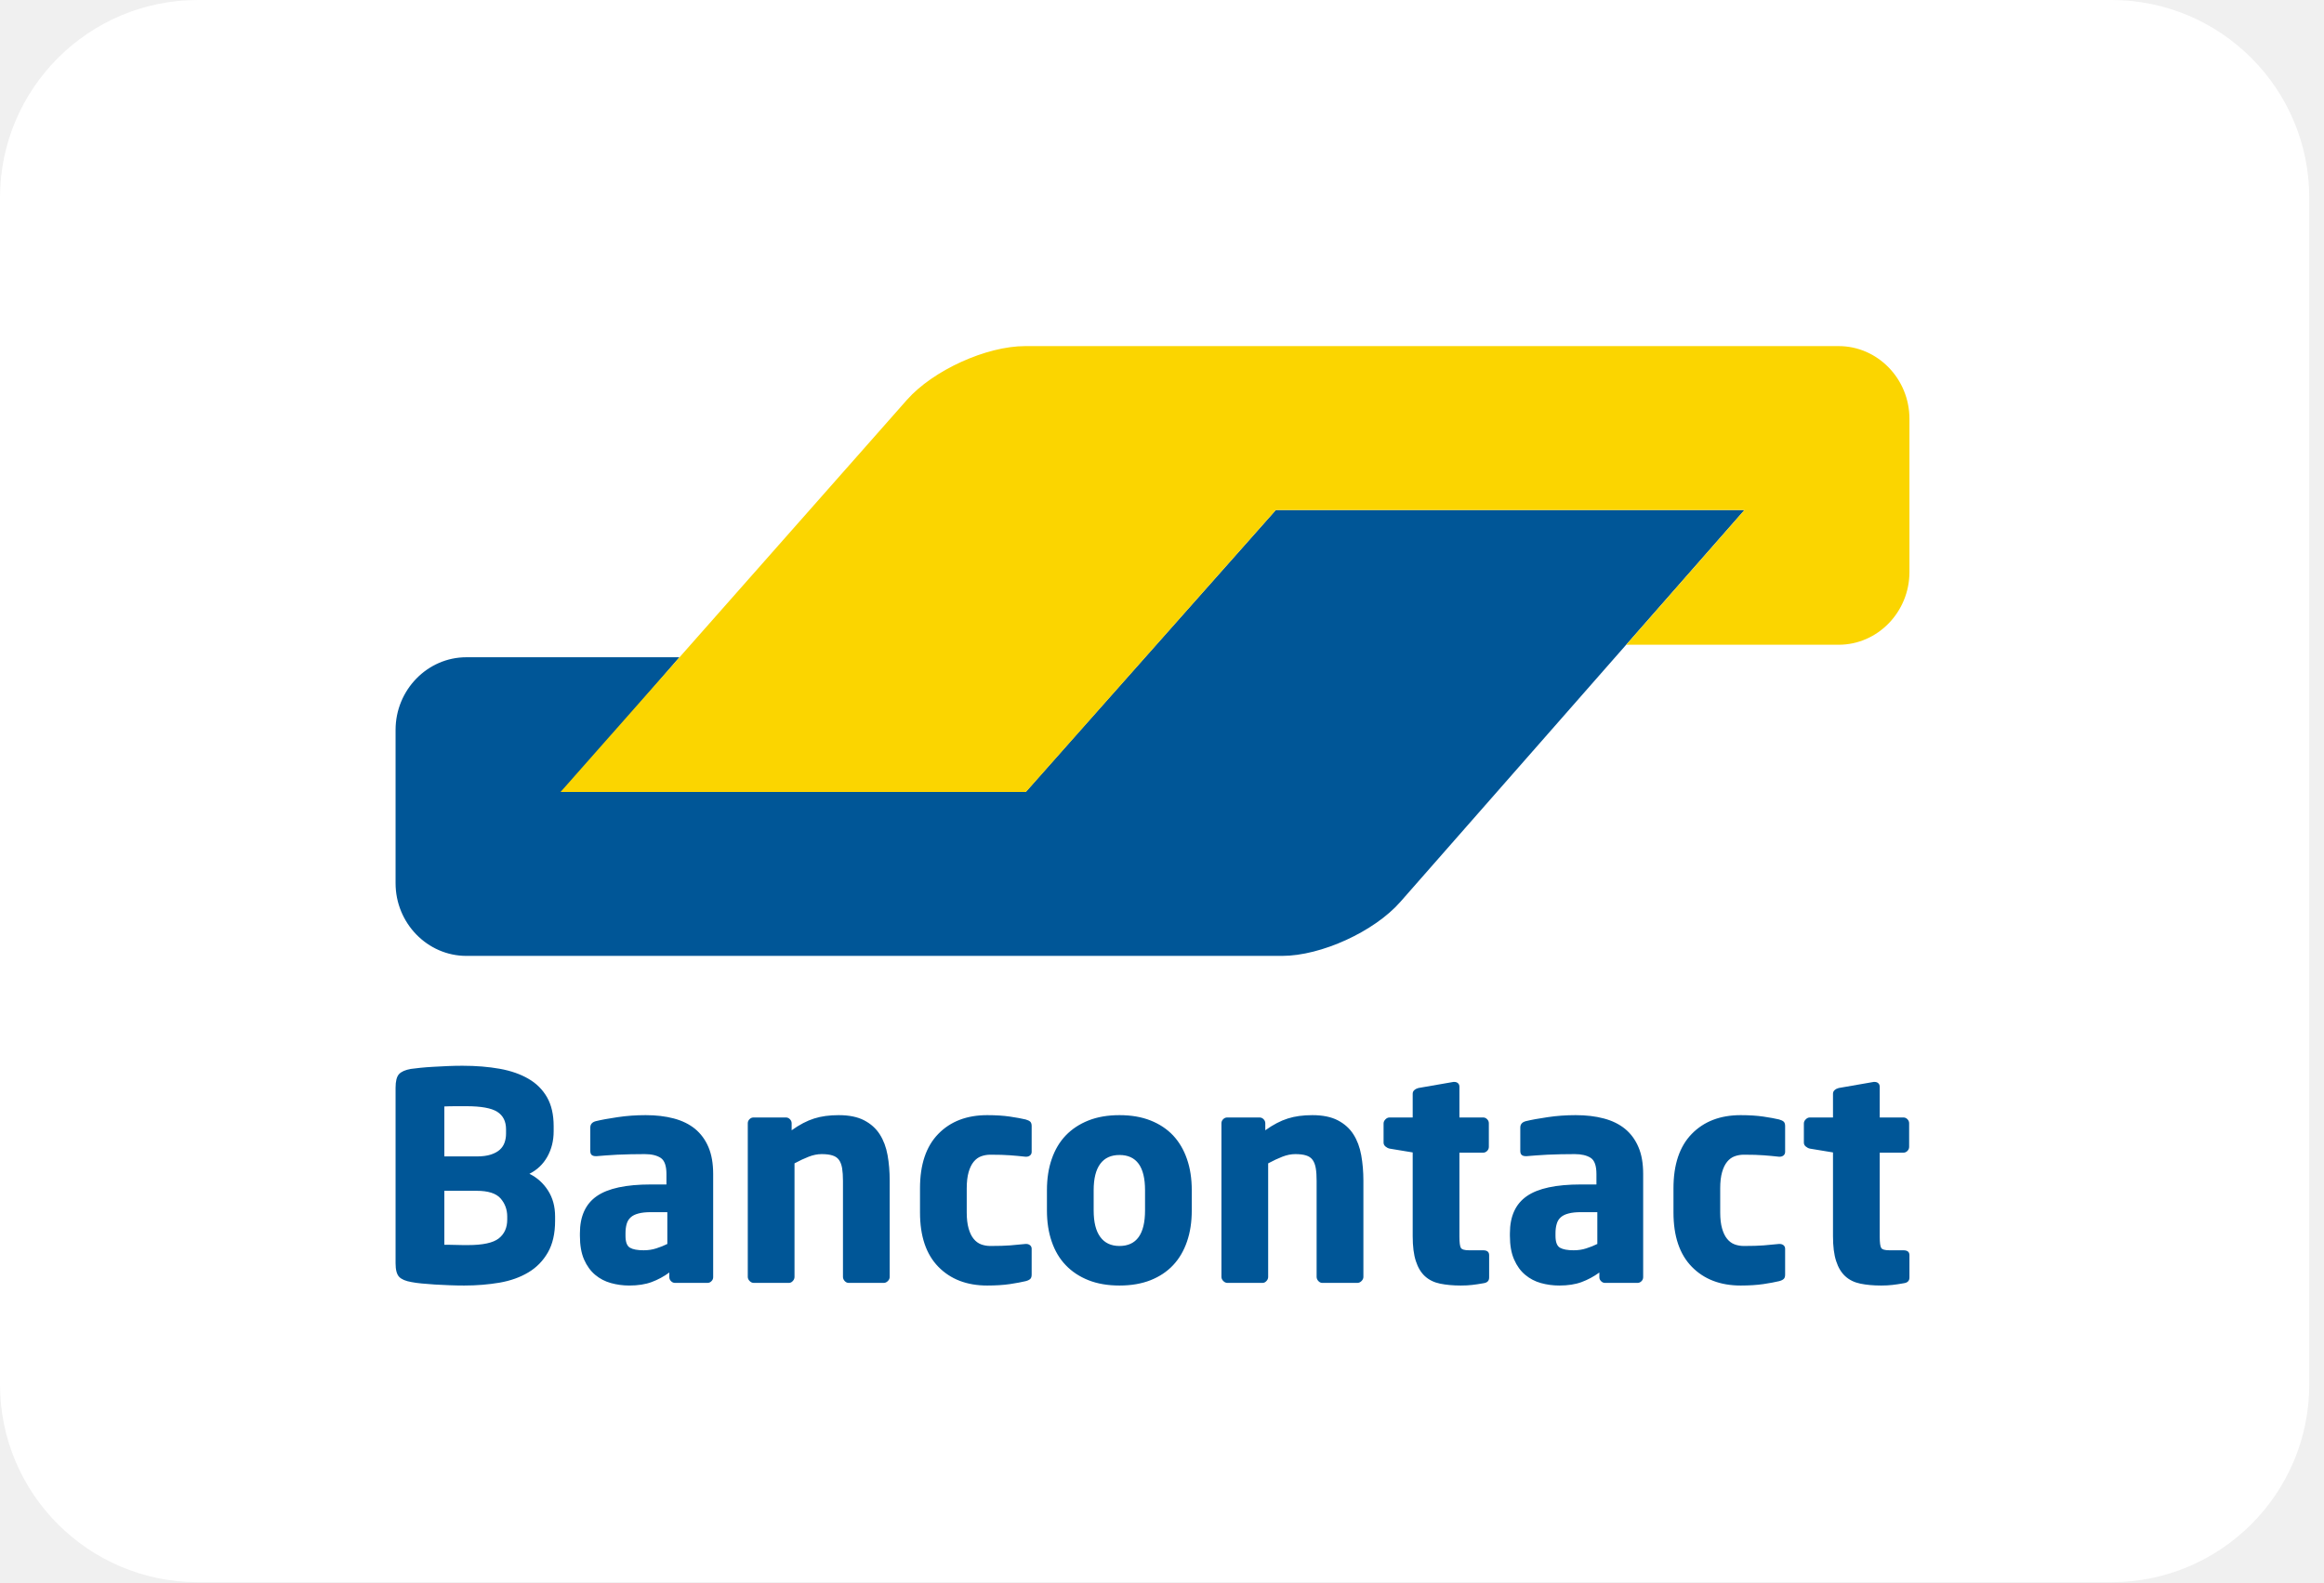
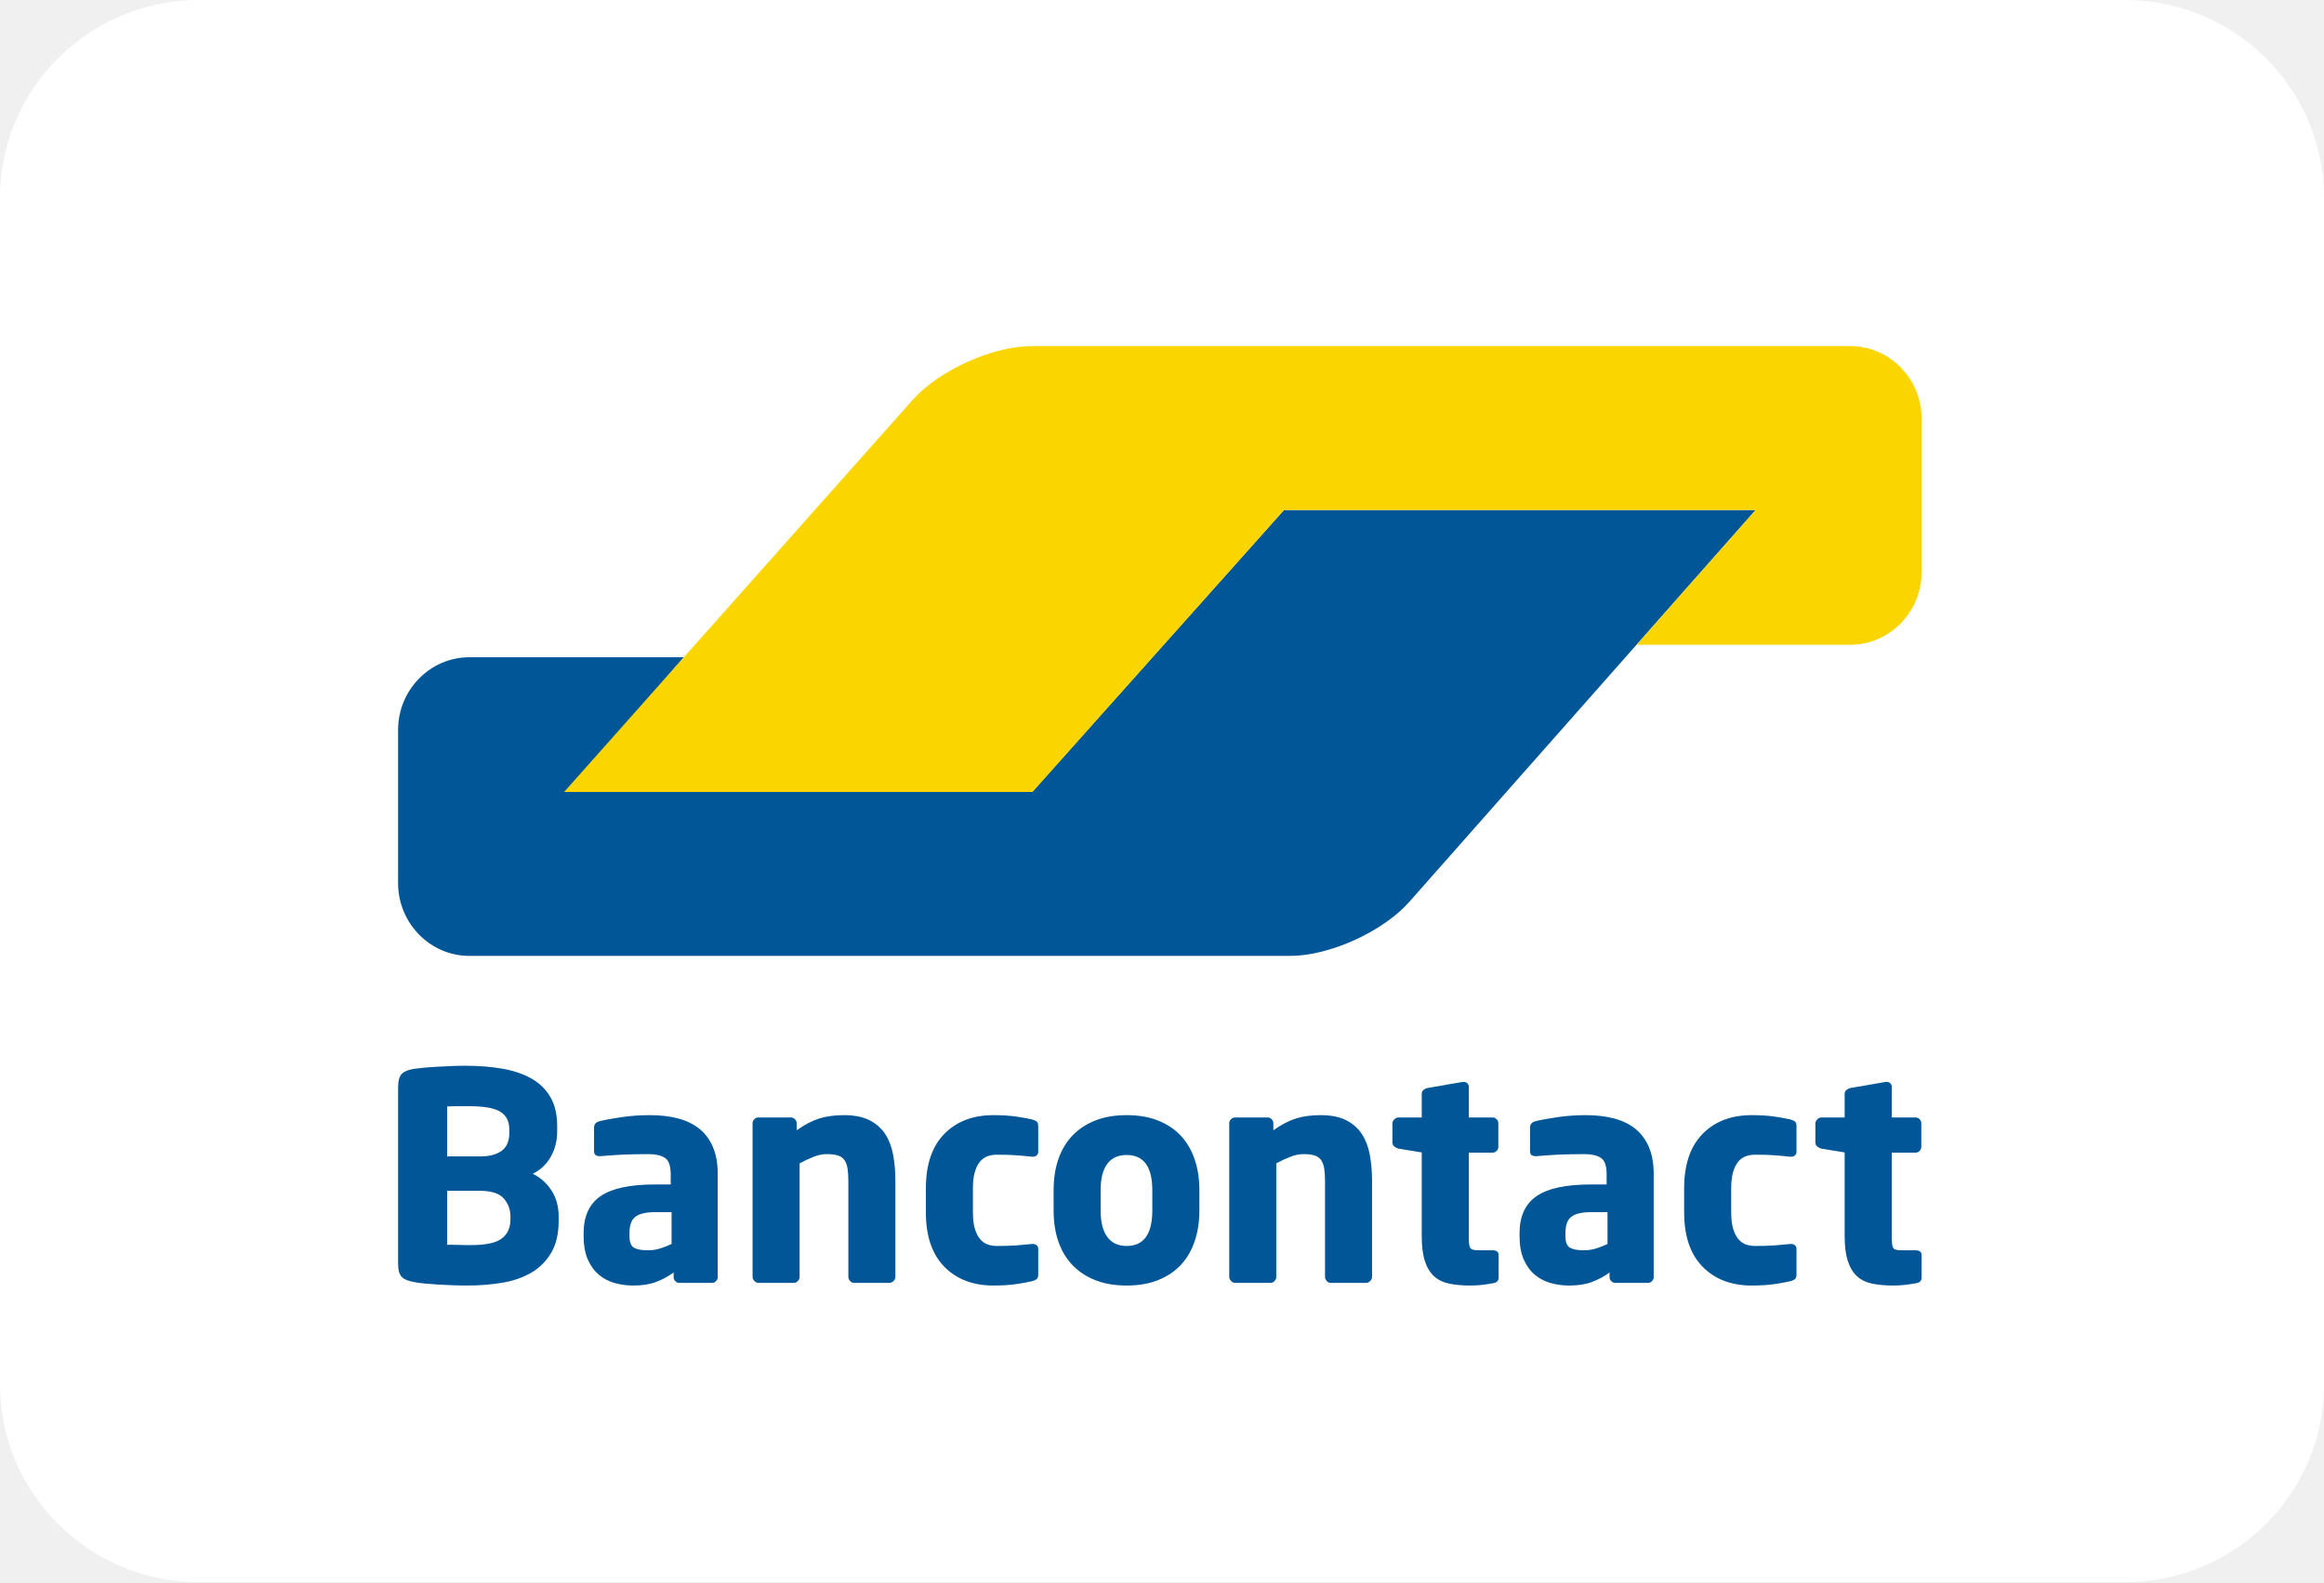
- <svg xmlns="http://www.w3.org/2000/svg" width="47" height="32" viewBox="0 0 47 32" fill="none">
-   <path d="M0 4C0 1.791 1.792 0 4.003 0H42.699C44.91 0 46.702 1.791 46.702 4V28C46.702 30.209 44.91 32 42.699 32H4.003C1.792 32 0 30.209 0 28V4Z" fill="white" />
-   <path fill-rule="evenodd" clip-rule="evenodd" d="M11.226 24.604C11.226 24.401 11.178 24.226 11.083 24.078C10.988 23.93 10.863 23.817 10.707 23.74C10.863 23.662 10.983 23.547 11.069 23.395C11.154 23.243 11.197 23.072 11.197 22.881V22.776C11.197 22.542 11.152 22.348 11.063 22.192C10.973 22.036 10.848 21.911 10.686 21.818C10.525 21.724 10.332 21.657 10.106 21.616C9.88 21.576 9.63 21.555 9.353 21.555C9.26 21.555 9.163 21.557 9.062 21.561C8.961 21.565 8.862 21.57 8.767 21.576C8.672 21.581 8.584 21.588 8.505 21.596C8.425 21.604 8.36 21.612 8.309 21.619C8.196 21.639 8.117 21.674 8.07 21.724C8.023 21.775 8 21.867 8 21.999V25.55C8 25.683 8.024 25.774 8.073 25.825C8.121 25.875 8.204 25.91 8.321 25.93C8.379 25.942 8.449 25.951 8.531 25.959C8.612 25.967 8.701 25.974 8.796 25.98C8.892 25.985 8.99 25.99 9.091 25.994C9.192 25.998 9.291 26 9.388 26C9.641 26 9.879 25.98 10.103 25.942C10.327 25.903 10.521 25.833 10.686 25.734C10.852 25.635 10.983 25.5 11.08 25.331C11.177 25.162 11.226 24.948 11.226 24.692V24.604ZM10.234 22.927C10.234 22.99 10.225 23.049 10.205 23.106C10.186 23.162 10.154 23.211 10.109 23.252C10.064 23.293 10.004 23.326 9.928 23.351C9.852 23.376 9.756 23.389 9.639 23.389H8.986V22.378C9.005 22.378 9.036 22.378 9.076 22.375C9.117 22.374 9.16 22.373 9.205 22.373H9.429C9.729 22.373 9.938 22.411 10.056 22.486C10.175 22.562 10.234 22.68 10.234 22.84V22.927ZM10.086 25.048C10.2 24.958 10.258 24.832 10.258 24.668V24.604C10.258 24.464 10.213 24.342 10.124 24.239C10.034 24.136 9.873 24.084 9.639 24.084H8.986V25.176H9.088C9.133 25.176 9.179 25.177 9.228 25.179C9.277 25.181 9.323 25.182 9.368 25.182H9.464C9.764 25.182 9.971 25.137 10.086 25.048ZM14.423 23.745C14.423 23.531 14.391 23.349 14.327 23.199C14.263 23.049 14.172 22.927 14.056 22.831C13.939 22.736 13.796 22.666 13.627 22.621C13.458 22.576 13.268 22.554 13.058 22.554C12.863 22.554 12.674 22.567 12.489 22.595C12.304 22.622 12.158 22.649 12.049 22.676C11.975 22.696 11.938 22.739 11.938 22.805V23.278C11.938 23.317 11.948 23.344 11.967 23.36C11.986 23.375 12.012 23.383 12.043 23.383H12.072L12.247 23.369C12.317 23.363 12.396 23.358 12.483 23.354C12.571 23.35 12.662 23.347 12.758 23.345C12.853 23.343 12.947 23.342 13.04 23.342C13.177 23.342 13.284 23.368 13.361 23.418C13.439 23.469 13.478 23.578 13.478 23.745V23.956H13.163C12.661 23.956 12.297 24.034 12.069 24.192C11.842 24.35 11.728 24.6 11.728 24.943V24.995C11.728 25.186 11.756 25.346 11.812 25.474C11.869 25.603 11.944 25.706 12.037 25.784C12.13 25.862 12.236 25.917 12.355 25.95C12.474 25.983 12.597 26 12.726 26C12.9 26 13.051 25.977 13.178 25.93C13.304 25.883 13.424 25.819 13.536 25.737V25.83C13.536 25.862 13.548 25.889 13.571 25.912C13.595 25.936 13.622 25.947 13.653 25.947H14.306C14.338 25.947 14.365 25.936 14.388 25.912C14.412 25.889 14.423 25.862 14.423 25.83V23.745ZM13.271 25.249C13.351 25.224 13.426 25.194 13.496 25.159V24.516H13.163C13.062 24.516 12.978 24.525 12.912 24.543C12.846 24.56 12.793 24.586 12.755 24.621C12.716 24.656 12.689 24.701 12.673 24.756C12.658 24.81 12.65 24.872 12.65 24.943V24.995C12.65 25.12 12.68 25.2 12.74 25.235C12.8 25.27 12.893 25.287 13.017 25.287C13.107 25.287 13.191 25.275 13.271 25.249ZM17.993 25.825V23.88C17.993 23.697 17.979 23.524 17.95 23.363C17.921 23.201 17.868 23.061 17.792 22.942C17.716 22.823 17.611 22.729 17.477 22.659C17.343 22.589 17.171 22.554 16.961 22.554C16.774 22.554 16.609 22.576 16.465 22.622C16.321 22.667 16.169 22.746 16.01 22.86V22.718C16.01 22.687 15.998 22.659 15.975 22.636C15.952 22.612 15.924 22.601 15.893 22.601H15.24C15.209 22.601 15.181 22.612 15.158 22.636C15.135 22.659 15.123 22.686 15.123 22.717V25.825C15.123 25.856 15.136 25.884 15.161 25.909C15.186 25.935 15.214 25.947 15.246 25.947H15.952C15.983 25.947 16.01 25.935 16.033 25.909C16.057 25.884 16.068 25.856 16.068 25.825V23.529C16.169 23.474 16.265 23.43 16.354 23.395C16.444 23.36 16.531 23.342 16.617 23.342C16.706 23.342 16.779 23.351 16.835 23.369C16.892 23.386 16.936 23.416 16.967 23.459C16.998 23.502 17.019 23.558 17.031 23.628C17.042 23.698 17.048 23.783 17.048 23.884V25.825C17.048 25.856 17.06 25.884 17.083 25.909C17.107 25.935 17.134 25.947 17.165 25.947H17.871C17.902 25.947 17.93 25.935 17.956 25.909C17.981 25.884 17.993 25.856 17.993 25.825ZM20.864 25.258V25.778C20.864 25.821 20.854 25.851 20.834 25.868C20.815 25.886 20.784 25.901 20.741 25.912C20.659 25.932 20.553 25.951 20.423 25.971C20.293 25.99 20.14 26 19.965 26C19.553 26 19.223 25.873 18.976 25.62C18.729 25.367 18.606 25.001 18.606 24.522V24.032C18.606 23.553 18.729 23.186 18.976 22.933C19.223 22.68 19.553 22.554 19.965 22.554C20.14 22.554 20.293 22.564 20.423 22.583C20.553 22.602 20.659 22.622 20.741 22.641C20.784 22.653 20.815 22.668 20.834 22.685C20.854 22.703 20.864 22.733 20.864 22.776V23.296C20.864 23.327 20.853 23.351 20.831 23.369C20.81 23.386 20.784 23.395 20.753 23.395H20.741C20.632 23.383 20.528 23.373 20.429 23.366C20.33 23.358 20.197 23.354 20.029 23.354C19.963 23.354 19.901 23.365 19.843 23.386C19.784 23.407 19.734 23.445 19.691 23.497C19.648 23.55 19.614 23.62 19.589 23.707C19.564 23.795 19.551 23.903 19.551 24.032V24.522C19.551 24.651 19.564 24.759 19.589 24.846C19.614 24.934 19.648 25.004 19.691 25.056C19.734 25.109 19.784 25.146 19.843 25.168C19.901 25.189 19.963 25.2 20.029 25.2C20.197 25.2 20.33 25.196 20.429 25.188C20.528 25.18 20.632 25.17 20.741 25.159H20.753C20.784 25.159 20.81 25.168 20.831 25.185C20.853 25.203 20.864 25.227 20.864 25.258ZM24.102 24.072C24.102 23.839 24.07 23.628 24.005 23.442C23.941 23.255 23.847 23.096 23.725 22.965C23.602 22.835 23.45 22.734 23.269 22.662C23.087 22.59 22.878 22.554 22.64 22.554C22.403 22.554 22.193 22.59 22.012 22.662C21.831 22.734 21.678 22.835 21.553 22.965C21.428 23.096 21.334 23.255 21.27 23.442C21.205 23.628 21.173 23.839 21.173 24.072V24.481C21.173 24.715 21.205 24.925 21.27 25.112C21.334 25.299 21.428 25.458 21.553 25.588C21.678 25.719 21.831 25.82 22.012 25.892C22.193 25.964 22.403 26 22.64 26C22.878 26 23.087 25.964 23.269 25.892C23.45 25.82 23.602 25.719 23.725 25.588C23.847 25.458 23.941 25.299 24.005 25.112C24.07 24.925 24.102 24.715 24.102 24.481V24.072ZM22.64 25.2C22.984 25.2 23.157 24.96 23.157 24.481V24.072C23.157 23.597 22.984 23.36 22.64 23.36C22.47 23.36 22.34 23.419 22.252 23.538C22.163 23.657 22.118 23.835 22.118 24.072V24.481C22.118 24.719 22.163 24.898 22.252 25.018C22.34 25.139 22.47 25.2 22.64 25.2ZM27.573 25.825V23.88C27.573 23.697 27.558 23.524 27.529 23.363C27.5 23.201 27.447 23.061 27.371 22.942C27.295 22.823 27.19 22.729 27.056 22.659C26.922 22.589 26.75 22.554 26.54 22.554C26.353 22.554 26.188 22.576 26.044 22.622C25.9 22.667 25.748 22.746 25.589 22.86V22.718C25.589 22.687 25.577 22.659 25.554 22.636C25.531 22.612 25.503 22.601 25.472 22.601H24.819C24.788 22.601 24.761 22.612 24.737 22.636C24.714 22.659 24.702 22.686 24.702 22.717V25.825C24.702 25.856 24.715 25.884 24.74 25.909C24.765 25.935 24.794 25.947 24.825 25.947H25.531C25.562 25.947 25.589 25.935 25.612 25.909C25.636 25.884 25.647 25.856 25.647 25.825V23.529C25.748 23.474 25.844 23.43 25.933 23.395C26.023 23.36 26.11 23.342 26.196 23.342C26.285 23.342 26.358 23.351 26.414 23.369C26.471 23.386 26.515 23.416 26.546 23.459C26.577 23.502 26.598 23.558 26.61 23.628C26.622 23.698 26.627 23.783 26.627 23.884V25.825C26.627 25.856 26.639 25.884 26.662 25.909C26.686 25.935 26.713 25.947 26.744 25.947H27.45C27.481 25.947 27.509 25.935 27.535 25.909C27.56 25.884 27.573 25.856 27.573 25.825ZM30.116 25.386V25.838C30.116 25.904 30.079 25.942 30.005 25.953C29.916 25.969 29.838 25.981 29.772 25.988C29.706 25.996 29.63 26 29.544 26C29.386 26 29.246 25.987 29.124 25.962C29.002 25.937 28.901 25.887 28.819 25.813C28.738 25.739 28.676 25.637 28.634 25.506C28.591 25.376 28.57 25.208 28.57 25.001V23.308L28.104 23.231C28.072 23.224 28.044 23.209 28.019 23.188C27.994 23.166 27.981 23.14 27.981 23.109V22.723C27.981 22.692 27.994 22.664 28.019 22.639C28.044 22.613 28.072 22.601 28.104 22.601H28.57V22.122C28.57 22.09 28.582 22.065 28.605 22.046C28.628 22.026 28.655 22.013 28.686 22.005L29.394 21.882H29.411C29.442 21.882 29.467 21.891 29.486 21.908C29.506 21.926 29.515 21.95 29.515 21.981V22.601H29.994C30.025 22.601 30.052 22.612 30.075 22.636C30.099 22.659 30.11 22.687 30.11 22.718V23.195C30.11 23.227 30.099 23.254 30.075 23.278C30.052 23.301 30.025 23.313 29.994 23.313H29.515V25.013C29.515 25.13 29.525 25.205 29.544 25.238C29.564 25.271 29.618 25.287 29.708 25.287H29.994C30.075 25.287 30.116 25.32 30.116 25.386ZM33.231 23.745C33.231 23.531 33.2 23.349 33.135 23.199C33.071 23.049 32.981 22.927 32.864 22.831C32.747 22.736 32.605 22.666 32.435 22.621C32.266 22.576 32.077 22.554 31.866 22.554C31.672 22.554 31.482 22.567 31.298 22.595C31.113 22.622 30.966 22.649 30.857 22.676C30.783 22.696 30.746 22.739 30.746 22.805V23.278C30.746 23.317 30.756 23.344 30.776 23.36C30.795 23.375 30.82 23.383 30.851 23.383H30.881L31.056 23.369C31.126 23.363 31.204 23.358 31.292 23.354C31.379 23.35 31.471 23.347 31.566 23.345C31.661 23.343 31.756 23.342 31.849 23.342C31.985 23.342 32.092 23.368 32.17 23.418C32.248 23.469 32.286 23.578 32.286 23.745V23.956H31.971C31.47 23.956 31.105 24.034 30.878 24.192C30.65 24.35 30.536 24.6 30.536 24.943V24.995C30.536 25.186 30.564 25.346 30.621 25.474C30.677 25.603 30.752 25.706 30.846 25.784C30.939 25.862 31.045 25.917 31.163 25.95C31.282 25.983 31.405 26 31.534 26C31.709 26 31.86 25.977 31.986 25.93C32.112 25.883 32.232 25.819 32.345 25.737V25.83C32.345 25.862 32.356 25.889 32.38 25.912C32.403 25.936 32.43 25.947 32.462 25.947H33.115C33.146 25.947 33.173 25.936 33.197 25.912C33.22 25.889 33.231 25.862 33.231 25.83V23.745ZM32.079 25.249C32.159 25.224 32.234 25.194 32.304 25.159V24.516H31.971C31.87 24.516 31.787 24.525 31.721 24.543C31.654 24.56 31.602 24.586 31.563 24.621C31.524 24.656 31.497 24.701 31.482 24.756C31.466 24.81 31.458 24.872 31.458 24.943V24.995C31.458 25.12 31.488 25.2 31.548 25.235C31.609 25.27 31.701 25.287 31.826 25.287C31.915 25.287 32 25.275 32.079 25.249ZM36.102 25.778V25.258C36.102 25.227 36.091 25.203 36.07 25.185C36.048 25.168 36.022 25.159 35.991 25.159H35.979C35.87 25.17 35.766 25.18 35.667 25.188C35.568 25.196 35.435 25.2 35.267 25.2C35.201 25.2 35.139 25.189 35.081 25.168C35.022 25.146 34.972 25.109 34.929 25.056C34.886 25.004 34.852 24.934 34.827 24.846C34.802 24.759 34.789 24.651 34.789 24.522V24.032C34.789 23.903 34.802 23.795 34.827 23.707C34.852 23.62 34.886 23.55 34.929 23.497C34.972 23.445 35.022 23.407 35.081 23.386C35.139 23.365 35.201 23.354 35.267 23.354C35.435 23.354 35.568 23.358 35.667 23.366C35.766 23.373 35.87 23.383 35.979 23.395H35.991C36.022 23.395 36.048 23.386 36.07 23.369C36.091 23.351 36.102 23.327 36.102 23.296V22.776C36.102 22.733 36.092 22.703 36.072 22.685C36.053 22.668 36.022 22.653 35.979 22.641C35.898 22.622 35.791 22.602 35.661 22.583C35.531 22.564 35.378 22.554 35.203 22.554C34.791 22.554 34.461 22.68 34.214 22.933C33.967 23.186 33.844 23.553 33.844 24.032V24.522C33.844 25.001 33.967 25.367 34.214 25.62C34.461 25.873 34.791 26 35.203 26C35.378 26 35.531 25.99 35.661 25.971C35.791 25.951 35.898 25.932 35.979 25.912C36.022 25.901 36.053 25.886 36.072 25.868C36.092 25.851 36.102 25.821 36.102 25.778ZM38.616 25.386V25.838C38.616 25.904 38.579 25.942 38.505 25.953C38.416 25.969 38.338 25.981 38.272 25.988C38.206 25.996 38.13 26 38.044 26C37.886 26 37.745 25.987 37.624 25.962C37.502 25.937 37.4 25.887 37.319 25.813C37.238 25.739 37.176 25.637 37.134 25.506C37.091 25.376 37.07 25.208 37.07 25.001V23.308L36.603 23.231C36.572 23.224 36.544 23.209 36.519 23.188C36.493 23.166 36.481 23.14 36.481 23.109V22.723C36.481 22.692 36.493 22.664 36.519 22.639C36.544 22.613 36.572 22.601 36.603 22.601H37.07V22.122C37.07 22.09 37.082 22.065 37.105 22.046C37.128 22.026 37.155 22.013 37.186 22.005L37.893 21.882H37.911C37.942 21.882 37.967 21.891 37.986 21.908C38.005 21.926 38.015 21.95 38.015 21.981V22.601H38.493C38.525 22.601 38.552 22.612 38.575 22.636C38.598 22.659 38.61 22.687 38.61 22.718V23.195C38.61 23.227 38.598 23.254 38.575 23.278C38.552 23.301 38.525 23.313 38.493 23.313H38.015V25.013C38.015 25.13 38.025 25.205 38.044 25.238C38.064 25.271 38.118 25.287 38.208 25.287H38.493C38.575 25.287 38.616 25.32 38.616 25.386Z" fill="#005697" />
-   <path d="M35.28 10.315H25.802L24.838 11.402L21.71 14.927V14.927L20.747 16.014H11.394L12.343 14.914L12.792 14.393L13.741 13.293H9.432C8.644 13.293 8 13.954 8 14.762V17.863C8 18.671 8.644 19.333 9.432 19.333H25.93C26.717 19.333 27.793 18.841 28.32 18.241L30.816 15.399L35.28 10.315Z" fill="#005697" />
-   <path d="M37.185 7C37.972 7 38.616 7.661 38.616 8.47V11.57C38.616 12.379 37.972 13.04 37.185 13.04H32.889L33.847 11.948H33.847L34.322 11.407L35.28 10.315H25.802L20.747 16.018H11.336L18.085 8.378L18.34 8.089C18.869 7.49 19.946 7 20.733 7H37.185V7Z" fill="#FBD500" />
+ <svg xmlns="http://www.w3.org/2000/svg" viewBox="0 0 47 32" fill="none">
+   <path d="M0 4C0 1.791 1.803 0 4.029 0H42.971C45.197 0 47 1.791 47 4V28C47 30.209 45.197 32 42.971 32H4.029C1.803 32 0 30.209 0 28V4Z" fill="white" />
+   <path fill-rule="evenodd" clip-rule="evenodd" d="M11.298 24.604C11.298 24.401 11.25 24.226 11.154 24.078C11.058 23.93 10.932 23.817 10.775 23.74C10.932 23.662 11.053 23.547 11.139 23.395C11.225 23.243 11.268 23.072 11.268 22.881V22.776C11.268 22.542 11.223 22.348 11.133 22.192C11.043 22.036 10.917 21.911 10.755 21.818C10.592 21.724 10.397 21.657 10.171 21.616C9.943 21.576 9.691 21.555 9.413 21.555C9.319 21.555 9.221 21.557 9.12 21.561C9.018 21.565 8.919 21.57 8.823 21.576C8.727 21.581 8.639 21.588 8.559 21.596C8.479 21.604 8.413 21.612 8.362 21.619C8.249 21.639 8.168 21.674 8.121 21.724C8.075 21.775 8.051 21.867 8.051 21.999V25.55C8.051 25.683 8.075 25.774 8.124 25.825C8.173 25.875 8.256 25.91 8.374 25.93C8.433 25.942 8.503 25.951 8.585 25.959C8.667 25.967 8.756 25.974 8.852 25.98C8.948 25.985 9.047 25.99 9.149 25.994C9.251 25.998 9.35 26 9.448 26C9.703 26 9.942 25.98 10.168 25.942C10.393 25.903 10.588 25.833 10.755 25.734C10.921 25.635 11.053 25.5 11.151 25.331C11.249 25.162 11.298 24.948 11.298 24.692V24.604ZM10.3 22.927C10.3 22.99 10.29 23.049 10.27 23.106C10.251 23.162 10.219 23.211 10.174 23.252C10.129 23.293 10.068 23.326 9.992 23.351C9.915 23.376 9.818 23.389 9.701 23.389H9.043V22.378C9.063 22.378 9.093 22.378 9.134 22.375C9.175 22.374 9.218 22.373 9.263 22.373H9.49C9.791 22.373 10.001 22.411 10.121 22.486C10.24 22.562 10.3 22.68 10.3 22.84V22.927ZM10.15 25.048C10.265 24.958 10.323 24.832 10.323 24.668V24.604C10.323 24.464 10.278 24.342 10.188 24.239C10.098 24.136 9.936 24.084 9.701 24.084H9.043V25.176H9.146C9.191 25.176 9.238 25.177 9.287 25.179C9.336 25.181 9.383 25.182 9.428 25.182H9.525C9.826 25.182 10.035 25.137 10.15 25.048ZM14.515 23.745C14.515 23.531 14.483 23.349 14.418 23.199C14.354 23.049 14.263 22.927 14.145 22.831C14.028 22.736 13.884 22.666 13.714 22.621C13.544 22.576 13.353 22.554 13.141 22.554C12.946 22.554 12.755 22.567 12.569 22.595C12.383 22.622 12.235 22.649 12.126 22.676C12.051 22.696 12.014 22.739 12.014 22.805V23.278C12.014 23.317 12.024 23.344 12.043 23.36C12.063 23.375 12.088 23.383 12.12 23.383H12.149L12.325 23.369C12.396 23.363 12.475 23.358 12.563 23.354C12.651 23.35 12.743 23.347 12.839 23.345C12.935 23.343 13.03 23.342 13.124 23.342C13.261 23.342 13.368 23.368 13.447 23.418C13.525 23.469 13.564 23.578 13.564 23.745V23.956H13.247C12.742 23.956 12.375 24.034 12.146 24.192C11.917 24.35 11.803 24.6 11.803 24.943V24.995C11.803 25.186 11.831 25.346 11.888 25.474C11.944 25.603 12.02 25.706 12.114 25.784C12.208 25.862 12.314 25.917 12.434 25.95C12.553 25.983 12.678 26 12.807 26C12.983 26 13.134 25.977 13.262 25.93C13.389 25.883 13.509 25.819 13.623 25.737V25.83C13.623 25.862 13.634 25.889 13.658 25.912C13.682 25.936 13.709 25.947 13.74 25.947H14.398C14.429 25.947 14.457 25.936 14.48 25.912C14.504 25.889 14.515 25.862 14.515 25.83V23.745ZM13.356 25.249C13.436 25.224 13.511 25.194 13.582 25.159V24.516H13.247C13.145 24.516 13.061 24.525 12.995 24.543C12.928 24.56 12.875 24.586 12.836 24.621C12.797 24.656 12.77 24.701 12.754 24.756C12.738 24.81 12.73 24.872 12.73 24.943V24.995C12.73 25.12 12.761 25.2 12.821 25.235C12.882 25.27 12.975 25.287 13.1 25.287C13.19 25.287 13.275 25.275 13.356 25.249ZM18.108 25.825V23.88C18.108 23.697 18.094 23.524 18.064 23.363C18.035 23.201 17.982 23.061 17.906 22.942C17.829 22.823 17.724 22.729 17.589 22.659C17.454 22.589 17.28 22.554 17.069 22.554C16.881 22.554 16.715 22.576 16.57 22.621C16.425 22.667 16.273 22.746 16.112 22.86V22.718C16.112 22.687 16.1 22.659 16.077 22.636C16.053 22.612 16.026 22.601 15.995 22.601H15.337C15.306 22.601 15.278 22.612 15.255 22.636C15.231 22.659 15.22 22.686 15.22 22.717V25.825C15.22 25.856 15.232 25.884 15.258 25.909C15.283 25.935 15.312 25.947 15.343 25.947H16.053C16.085 25.947 16.112 25.935 16.136 25.909C16.159 25.884 16.171 25.856 16.171 25.825V23.529C16.273 23.474 16.368 23.43 16.458 23.395C16.548 23.36 16.636 23.342 16.723 23.342C16.813 23.342 16.886 23.351 16.943 23.369C17 23.386 17.044 23.416 17.075 23.459C17.106 23.502 17.128 23.558 17.14 23.628C17.151 23.698 17.157 23.783 17.157 23.884V25.825C17.157 25.856 17.169 25.884 17.192 25.909C17.216 25.935 17.243 25.947 17.274 25.947H17.985C18.016 25.947 18.044 25.935 18.07 25.909C18.096 25.884 18.108 25.856 18.108 25.825ZM20.997 25.258V25.778C20.997 25.821 20.987 25.851 20.967 25.868C20.948 25.886 20.916 25.901 20.873 25.912C20.791 25.932 20.685 25.951 20.553 25.971C20.422 25.99 20.269 26 20.093 26C19.678 26 19.346 25.873 19.098 25.62C18.849 25.367 18.725 25.001 18.725 24.522V24.032C18.725 23.553 18.849 23.186 19.098 22.933C19.346 22.68 19.678 22.554 20.093 22.554C20.269 22.554 20.422 22.564 20.553 22.583C20.685 22.602 20.791 22.622 20.873 22.641C20.916 22.653 20.948 22.668 20.967 22.685C20.987 22.703 20.997 22.733 20.997 22.776V23.296C20.997 23.327 20.986 23.351 20.965 23.369C20.943 23.386 20.916 23.395 20.885 23.395H20.873C20.764 23.383 20.659 23.373 20.559 23.366C20.459 23.358 20.325 23.354 20.157 23.354C20.091 23.354 20.028 23.365 19.969 23.386C19.91 23.407 19.86 23.445 19.817 23.497C19.773 23.55 19.739 23.62 19.714 23.707C19.688 23.795 19.676 23.903 19.676 24.032V24.522C19.676 24.651 19.688 24.759 19.714 24.846C19.739 24.934 19.773 25.004 19.817 25.056C19.86 25.109 19.91 25.146 19.969 25.168C20.028 25.189 20.091 25.2 20.157 25.2C20.325 25.2 20.459 25.196 20.559 25.188C20.659 25.18 20.764 25.17 20.873 25.159H20.885C20.916 25.159 20.943 25.168 20.965 25.185C20.986 25.203 20.997 25.227 20.997 25.258ZM24.256 24.072C24.256 23.839 24.223 23.628 24.158 23.442C24.094 23.255 24 23.096 23.876 22.965C23.753 22.835 23.599 22.734 23.417 22.662C23.235 22.59 23.024 22.554 22.785 22.554C22.546 22.554 22.335 22.59 22.152 22.662C21.97 22.734 21.816 22.835 21.691 22.965C21.565 23.096 21.47 23.255 21.405 23.442C21.34 23.628 21.308 23.839 21.308 24.072V24.481C21.308 24.715 21.34 24.925 21.405 25.112C21.47 25.299 21.565 25.458 21.691 25.588C21.816 25.719 21.97 25.82 22.152 25.892C22.335 25.964 22.546 26 22.785 26C23.024 26 23.235 25.964 23.417 25.892C23.599 25.82 23.753 25.719 23.876 25.588C24 25.458 24.094 25.299 24.158 25.112C24.223 24.925 24.256 24.715 24.256 24.481V24.072ZM22.785 25.2C23.131 25.2 23.304 24.96 23.304 24.481V24.072C23.304 23.597 23.131 23.36 22.785 23.36C22.613 23.36 22.483 23.419 22.394 23.538C22.304 23.657 22.259 23.835 22.259 24.072V24.481C22.259 24.719 22.304 24.898 22.394 25.018C22.483 25.139 22.613 25.2 22.785 25.2ZM27.748 25.825V23.88C27.748 23.697 27.733 23.524 27.704 23.363C27.675 23.201 27.622 23.061 27.546 22.942C27.469 22.823 27.364 22.729 27.229 22.659C27.094 22.589 26.921 22.554 26.709 22.554C26.521 22.554 26.355 22.576 26.21 22.621C26.065 22.667 25.913 22.746 25.752 22.86V22.718C25.752 22.687 25.741 22.659 25.717 22.636C25.694 22.612 25.666 22.601 25.635 22.601H24.977C24.946 22.601 24.919 22.612 24.895 22.636C24.872 22.659 24.86 22.686 24.86 22.717V25.825C24.86 25.856 24.872 25.884 24.898 25.909C24.923 25.935 24.952 25.947 24.983 25.947H25.694C25.725 25.947 25.752 25.935 25.776 25.909C25.799 25.884 25.811 25.856 25.811 25.825V23.529C25.913 23.474 26.009 23.43 26.099 23.395C26.189 23.36 26.277 23.342 26.363 23.342C26.453 23.342 26.526 23.351 26.583 23.369C26.64 23.386 26.684 23.416 26.715 23.459C26.746 23.502 26.768 23.558 26.78 23.628C26.791 23.698 26.797 23.783 26.797 23.884V25.825C26.797 25.856 26.809 25.884 26.832 25.909C26.856 25.935 26.883 25.947 26.915 25.947H27.625C27.656 25.947 27.685 25.935 27.71 25.909C27.736 25.884 27.748 25.856 27.748 25.825ZM30.308 25.386V25.838C30.308 25.904 30.271 25.942 30.197 25.953C30.107 25.969 30.028 25.981 29.962 25.988C29.895 25.996 29.819 26 29.733 26C29.573 26 29.432 25.987 29.31 25.962C29.187 25.937 29.085 25.887 29.003 25.813C28.922 25.739 28.859 25.637 28.817 25.506C28.774 25.376 28.753 25.208 28.753 25.001V23.308L28.283 23.231C28.251 23.224 28.223 23.209 28.198 23.188C28.172 23.166 28.16 23.14 28.16 23.109V22.723C28.16 22.692 28.172 22.664 28.198 22.639C28.223 22.613 28.251 22.601 28.283 22.601H28.753V22.122C28.753 22.09 28.764 22.065 28.788 22.046C28.811 22.026 28.838 22.013 28.869 22.005L29.581 21.882H29.599C29.63 21.882 29.655 21.891 29.674 21.908C29.694 21.926 29.704 21.95 29.704 21.981V22.601H30.185C30.216 22.601 30.244 22.612 30.267 22.636C30.291 22.659 30.302 22.687 30.302 22.718V23.195C30.302 23.227 30.291 23.254 30.267 23.278C30.244 23.301 30.216 23.313 30.185 23.313H29.704V25.013C29.704 25.13 29.713 25.205 29.733 25.238C29.753 25.271 29.807 25.287 29.897 25.287H30.185C30.267 25.287 30.308 25.32 30.308 25.386ZM33.444 23.745C33.444 23.531 33.411 23.349 33.347 23.199C33.282 23.049 33.191 22.927 33.074 22.831C32.956 22.736 32.812 22.666 32.642 22.621C32.472 22.576 32.281 22.554 32.07 22.554C31.874 22.554 31.683 22.567 31.497 22.595C31.311 22.622 31.164 22.649 31.054 22.676C30.98 22.696 30.943 22.739 30.943 22.805V23.278C30.943 23.317 30.952 23.344 30.972 23.36C30.991 23.375 31.017 23.383 31.048 23.383H31.078L31.254 23.369C31.324 23.363 31.404 23.358 31.491 23.354C31.58 23.35 31.672 23.347 31.767 23.345C31.863 23.343 31.958 23.342 32.052 23.342C32.189 23.342 32.297 23.368 32.375 23.418C32.453 23.469 32.492 23.578 32.492 23.745V23.956H32.175C31.671 23.956 31.304 24.034 31.075 24.192C30.846 24.35 30.731 24.6 30.731 24.943V24.995C30.731 25.186 30.759 25.346 30.816 25.474C30.873 25.603 30.948 25.706 31.042 25.784C31.136 25.862 31.243 25.917 31.362 25.95C31.482 25.983 31.606 26 31.735 26C31.911 26 32.063 25.977 32.19 25.93C32.317 25.883 32.438 25.819 32.551 25.737V25.83C32.551 25.862 32.563 25.889 32.587 25.912C32.61 25.936 32.637 25.947 32.669 25.947H33.326C33.358 25.947 33.385 25.936 33.408 25.912C33.432 25.889 33.444 25.862 33.444 25.83V23.745ZM32.284 25.249C32.364 25.224 32.44 25.194 32.51 25.159V24.516H32.175C32.074 24.516 31.99 24.525 31.923 24.543C31.857 24.56 31.804 24.586 31.765 24.621C31.725 24.656 31.698 24.701 31.682 24.756C31.667 24.81 31.659 24.872 31.659 24.943V24.995C31.659 25.12 31.689 25.2 31.75 25.235C31.811 25.27 31.903 25.287 32.029 25.287C32.119 25.287 32.204 25.275 32.284 25.249ZM36.332 25.778V25.258C36.332 25.227 36.321 25.203 36.3 25.185C36.278 25.168 36.252 25.159 36.221 25.159H36.209C36.099 25.17 35.995 25.18 35.895 25.188C35.795 25.196 35.661 25.2 35.493 25.2C35.426 25.2 35.363 25.189 35.305 25.168C35.246 25.146 35.195 25.109 35.152 25.056C35.109 25.004 35.075 24.934 35.049 24.846C35.024 24.759 35.011 24.651 35.011 24.522V24.032C35.011 23.903 35.024 23.795 35.049 23.707C35.075 23.62 35.109 23.55 35.152 23.497C35.195 23.445 35.246 23.407 35.305 23.386C35.363 23.365 35.426 23.354 35.493 23.354C35.661 23.354 35.795 23.358 35.895 23.366C35.995 23.373 36.099 23.383 36.209 23.395H36.221C36.252 23.395 36.278 23.386 36.3 23.369C36.321 23.351 36.332 23.327 36.332 23.296V22.776C36.332 22.733 36.322 22.703 36.303 22.685C36.283 22.668 36.252 22.653 36.209 22.641C36.127 22.622 36.02 22.602 35.889 22.583C35.758 22.564 35.604 22.554 35.428 22.554C35.013 22.554 34.681 22.68 34.433 22.933C34.184 23.186 34.06 23.553 34.06 24.032V24.522C34.06 25.001 34.184 25.367 34.433 25.62C34.681 25.873 35.013 26 35.428 26C35.604 26 35.758 25.99 35.889 25.971C36.02 25.951 36.127 25.932 36.209 25.912C36.252 25.901 36.283 25.886 36.303 25.868C36.322 25.851 36.332 25.821 36.332 25.778ZM38.862 25.386V25.838C38.862 25.904 38.825 25.942 38.751 25.953C38.661 25.969 38.582 25.981 38.516 25.988C38.449 25.996 38.373 26 38.287 26C38.127 26 37.986 25.987 37.864 25.962C37.741 25.937 37.639 25.887 37.557 25.813C37.476 25.739 37.413 25.637 37.371 25.506C37.328 25.376 37.306 25.208 37.306 25.001V23.308L36.837 23.231C36.805 23.224 36.777 23.209 36.752 23.188C36.726 23.166 36.714 23.14 36.714 23.109V22.723C36.714 22.692 36.726 22.664 36.752 22.639C36.777 22.613 36.805 22.601 36.837 22.601H37.306V22.122C37.306 22.09 37.318 22.065 37.342 22.046C37.365 22.026 37.392 22.013 37.423 22.005L38.135 21.882H38.153C38.184 21.882 38.209 21.891 38.228 21.908C38.248 21.926 38.258 21.95 38.258 21.981V22.601H38.739C38.77 22.601 38.798 22.612 38.821 22.636C38.845 22.659 38.856 22.687 38.856 22.718V23.195C38.856 23.227 38.845 23.254 38.821 23.278C38.798 23.301 38.77 23.313 38.739 23.313H38.258V25.013C38.258 25.13 38.267 25.205 38.287 25.238C38.306 25.271 38.361 25.287 38.451 25.287H38.739C38.821 25.287 38.862 25.32 38.862 25.386Z" fill="#005697" />
+   <path d="M35.505 10.315H25.967L24.997 11.402L21.849 14.927V14.927L20.879 16.014H11.466L12.421 14.914L12.874 14.393L13.829 13.293H9.492C8.699 13.293 8.051 13.954 8.051 14.762V17.863C8.051 18.671 8.699 19.333 9.492 19.333H26.096C26.888 19.333 27.97 18.841 28.501 18.241L31.012 15.399L35.505 10.315Z" fill="#005697" />
+   <path d="M37.422 7C38.214 7 38.863 7.661 38.863 8.47V11.57C38.863 12.379 38.214 13.04 37.422 13.04H33.099L34.063 11.948H34.063L34.541 11.407L35.506 10.315H25.967L20.879 16.018H11.408L18.2 8.378L18.457 8.089C18.99 7.49 20.073 7 20.866 7H37.422V7Z" fill="#FBD500" />
</svg>
